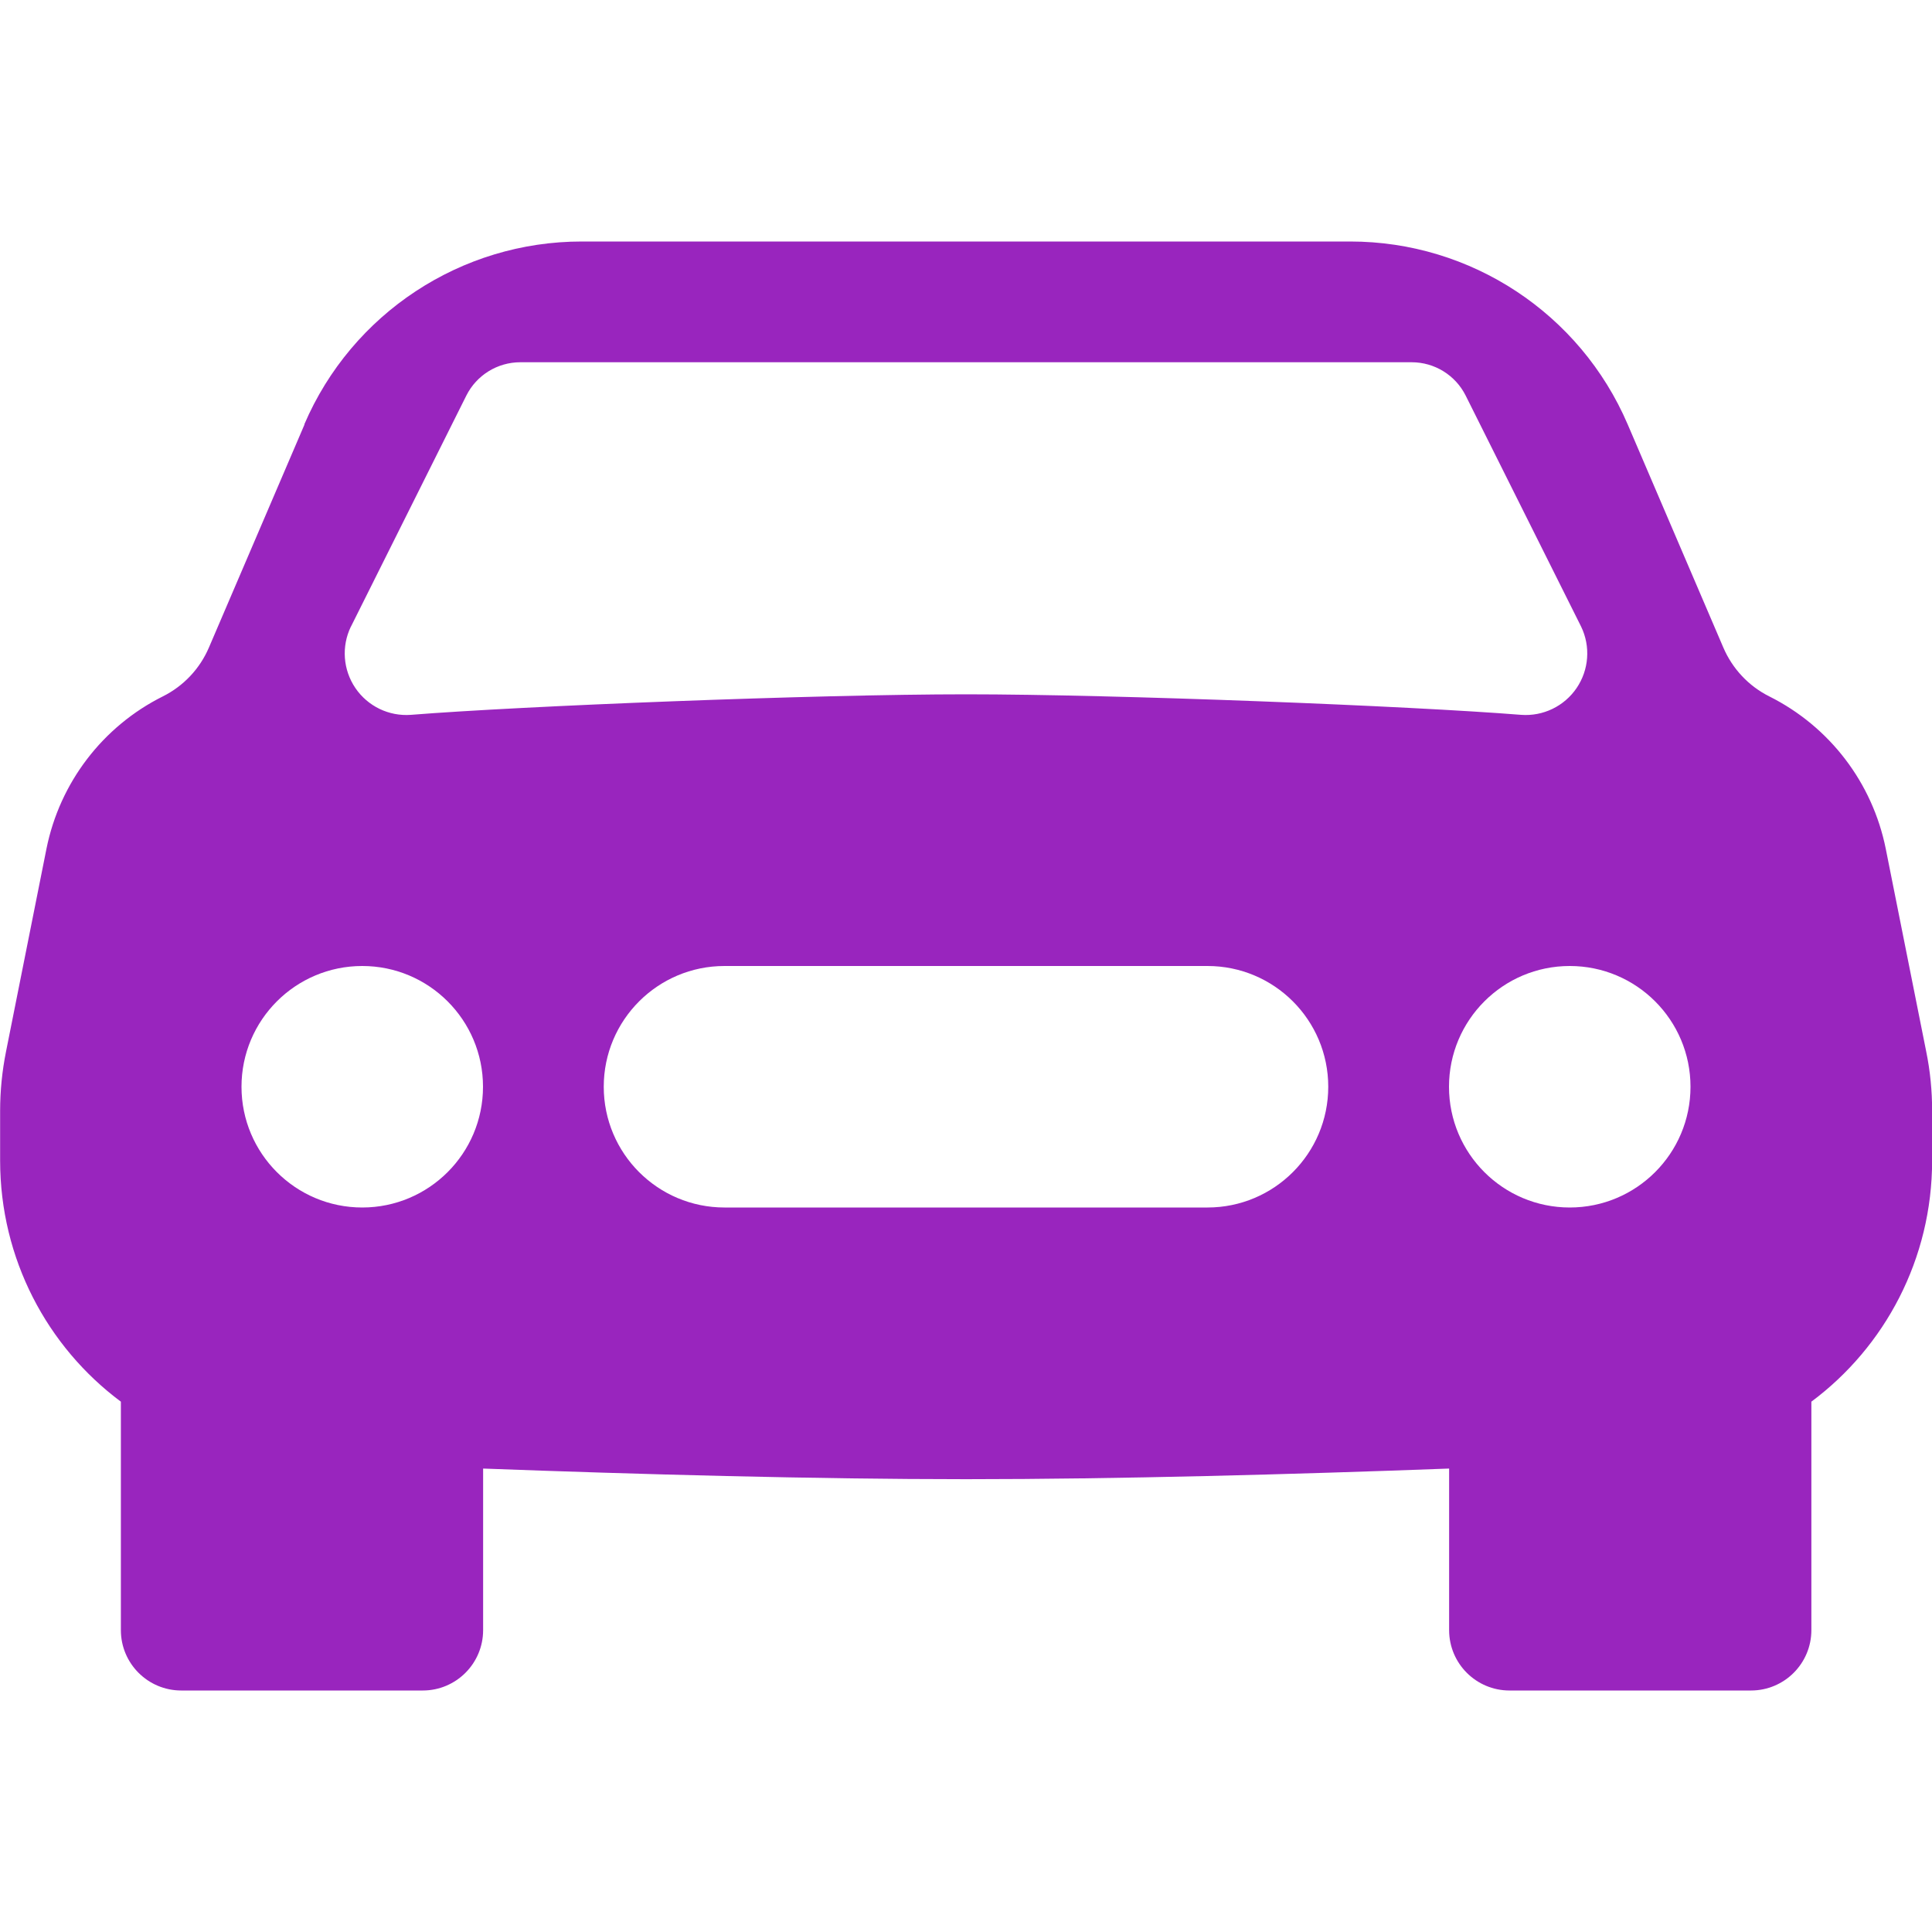
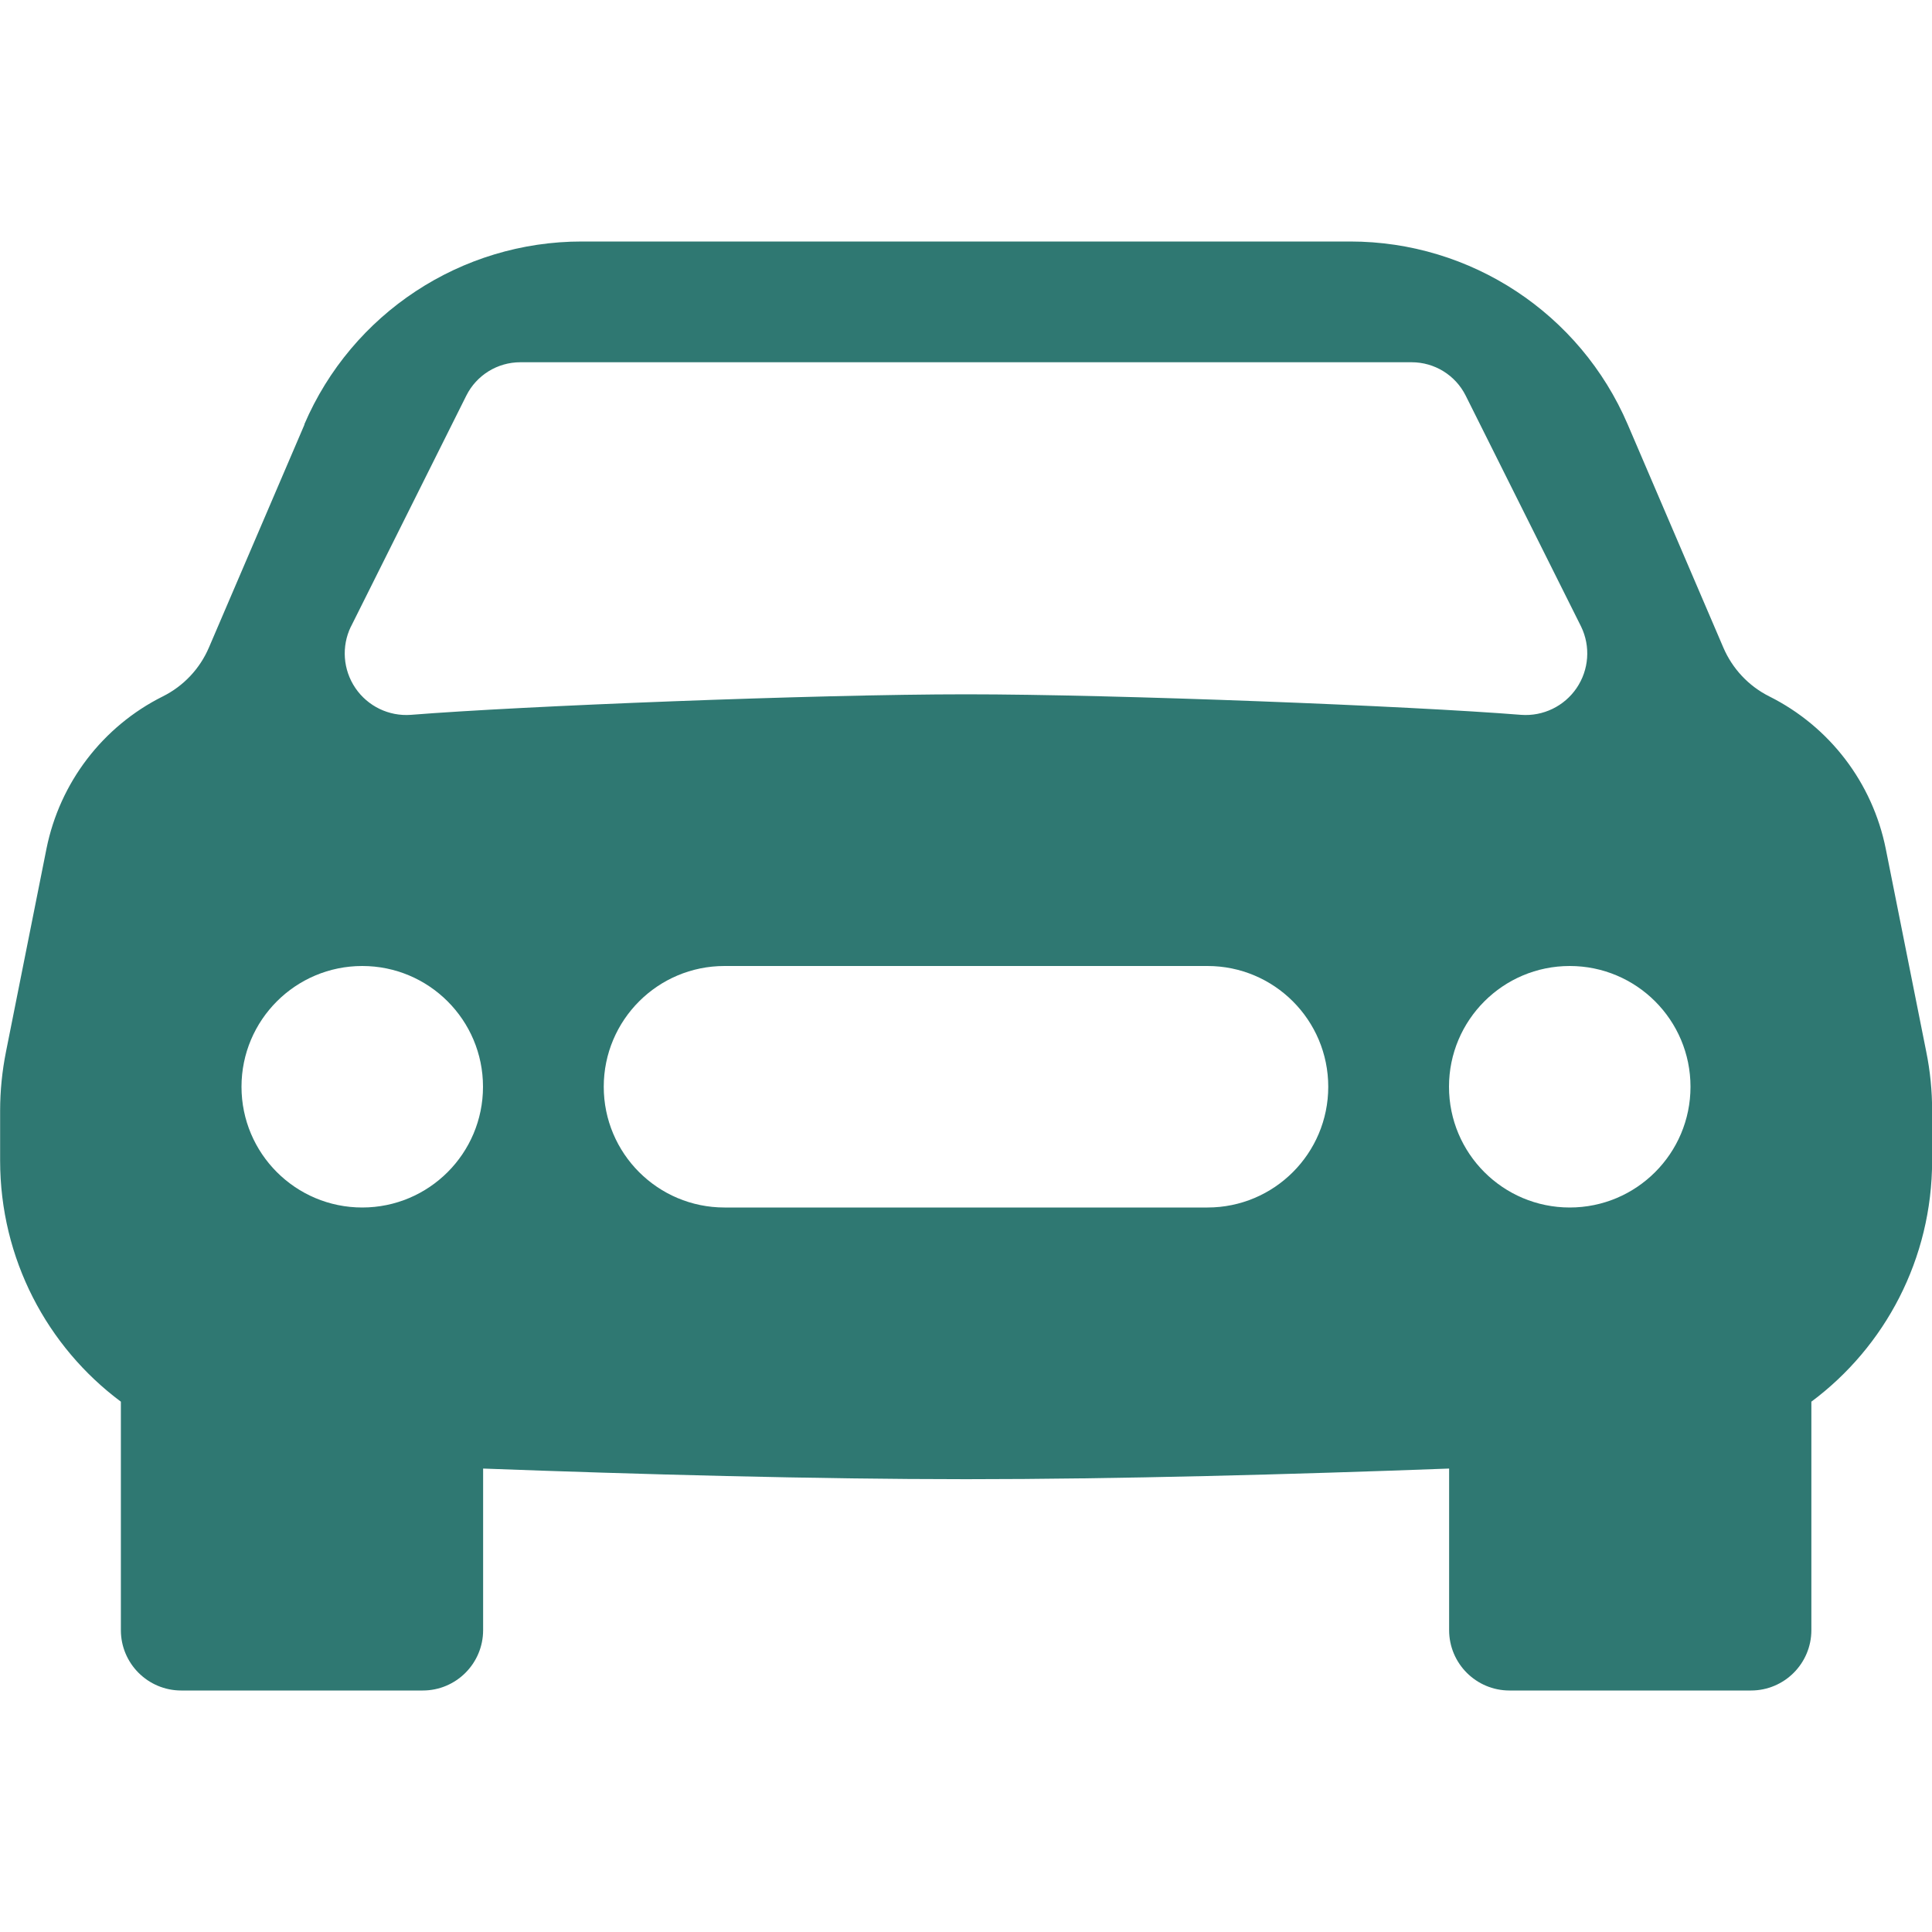
- <svg xmlns="http://www.w3.org/2000/svg" width="16" height="16" fill="#9925BE" class="bi bi-car-front-fill" viewBox="0 0 16 16">
+ <svg xmlns="http://www.w3.org/2000/svg" width="16" height="16" fill="#2F7872" class="bi bi-car-front-fill" viewBox="0 0 16 16">
  <path d="M2.52 3.515A2.5 2.5 0 0 1 4.82 2h6.362c1 0 1.904.596 2.298 1.515l.792 1.848c.075.175.21.319.38.404.5.25.855.715.965 1.262l.335 1.679c.033.161.049.325.049.49v.413c0 .814-.39 1.543-1 1.997V13.5a.5.5 0 0 1-.5.5h-2a.5.5 0 0 1-.5-.5v-1.338c-1.292.048-2.745.088-4 .088s-2.708-.04-4-.088V13.5a.5.5 0 0 1-.5.5h-2a.5.5 0 0 1-.5-.5v-1.892c-.61-.454-1-1.183-1-1.997v-.413a2.5 2.5 0 0 1 .049-.49l.335-1.68c.11-.546.465-1.012.964-1.261a.807.807 0 0 0 .381-.404l.792-1.848ZM3 10a1 1 0 1 0 0-2 1 1 0 0 0 0 2Zm10 0a1 1 0 1 0 0-2 1 1 0 0 0 0 2ZM6 8a1 1 0 0 0 0 2h4a1 1 0 1 0 0-2H6ZM2.906 5.189a.51.51 0 0 0 .497.731c.91-.073 3.35-.17 4.597-.17 1.247 0 3.688.097 4.597.17a.51.51 0 0 0 .497-.731l-.956-1.913A.5.5 0 0 0 11.691 3H4.309a.5.5 0 0 0-.447.276L2.906 5.19Z" />
</svg>
